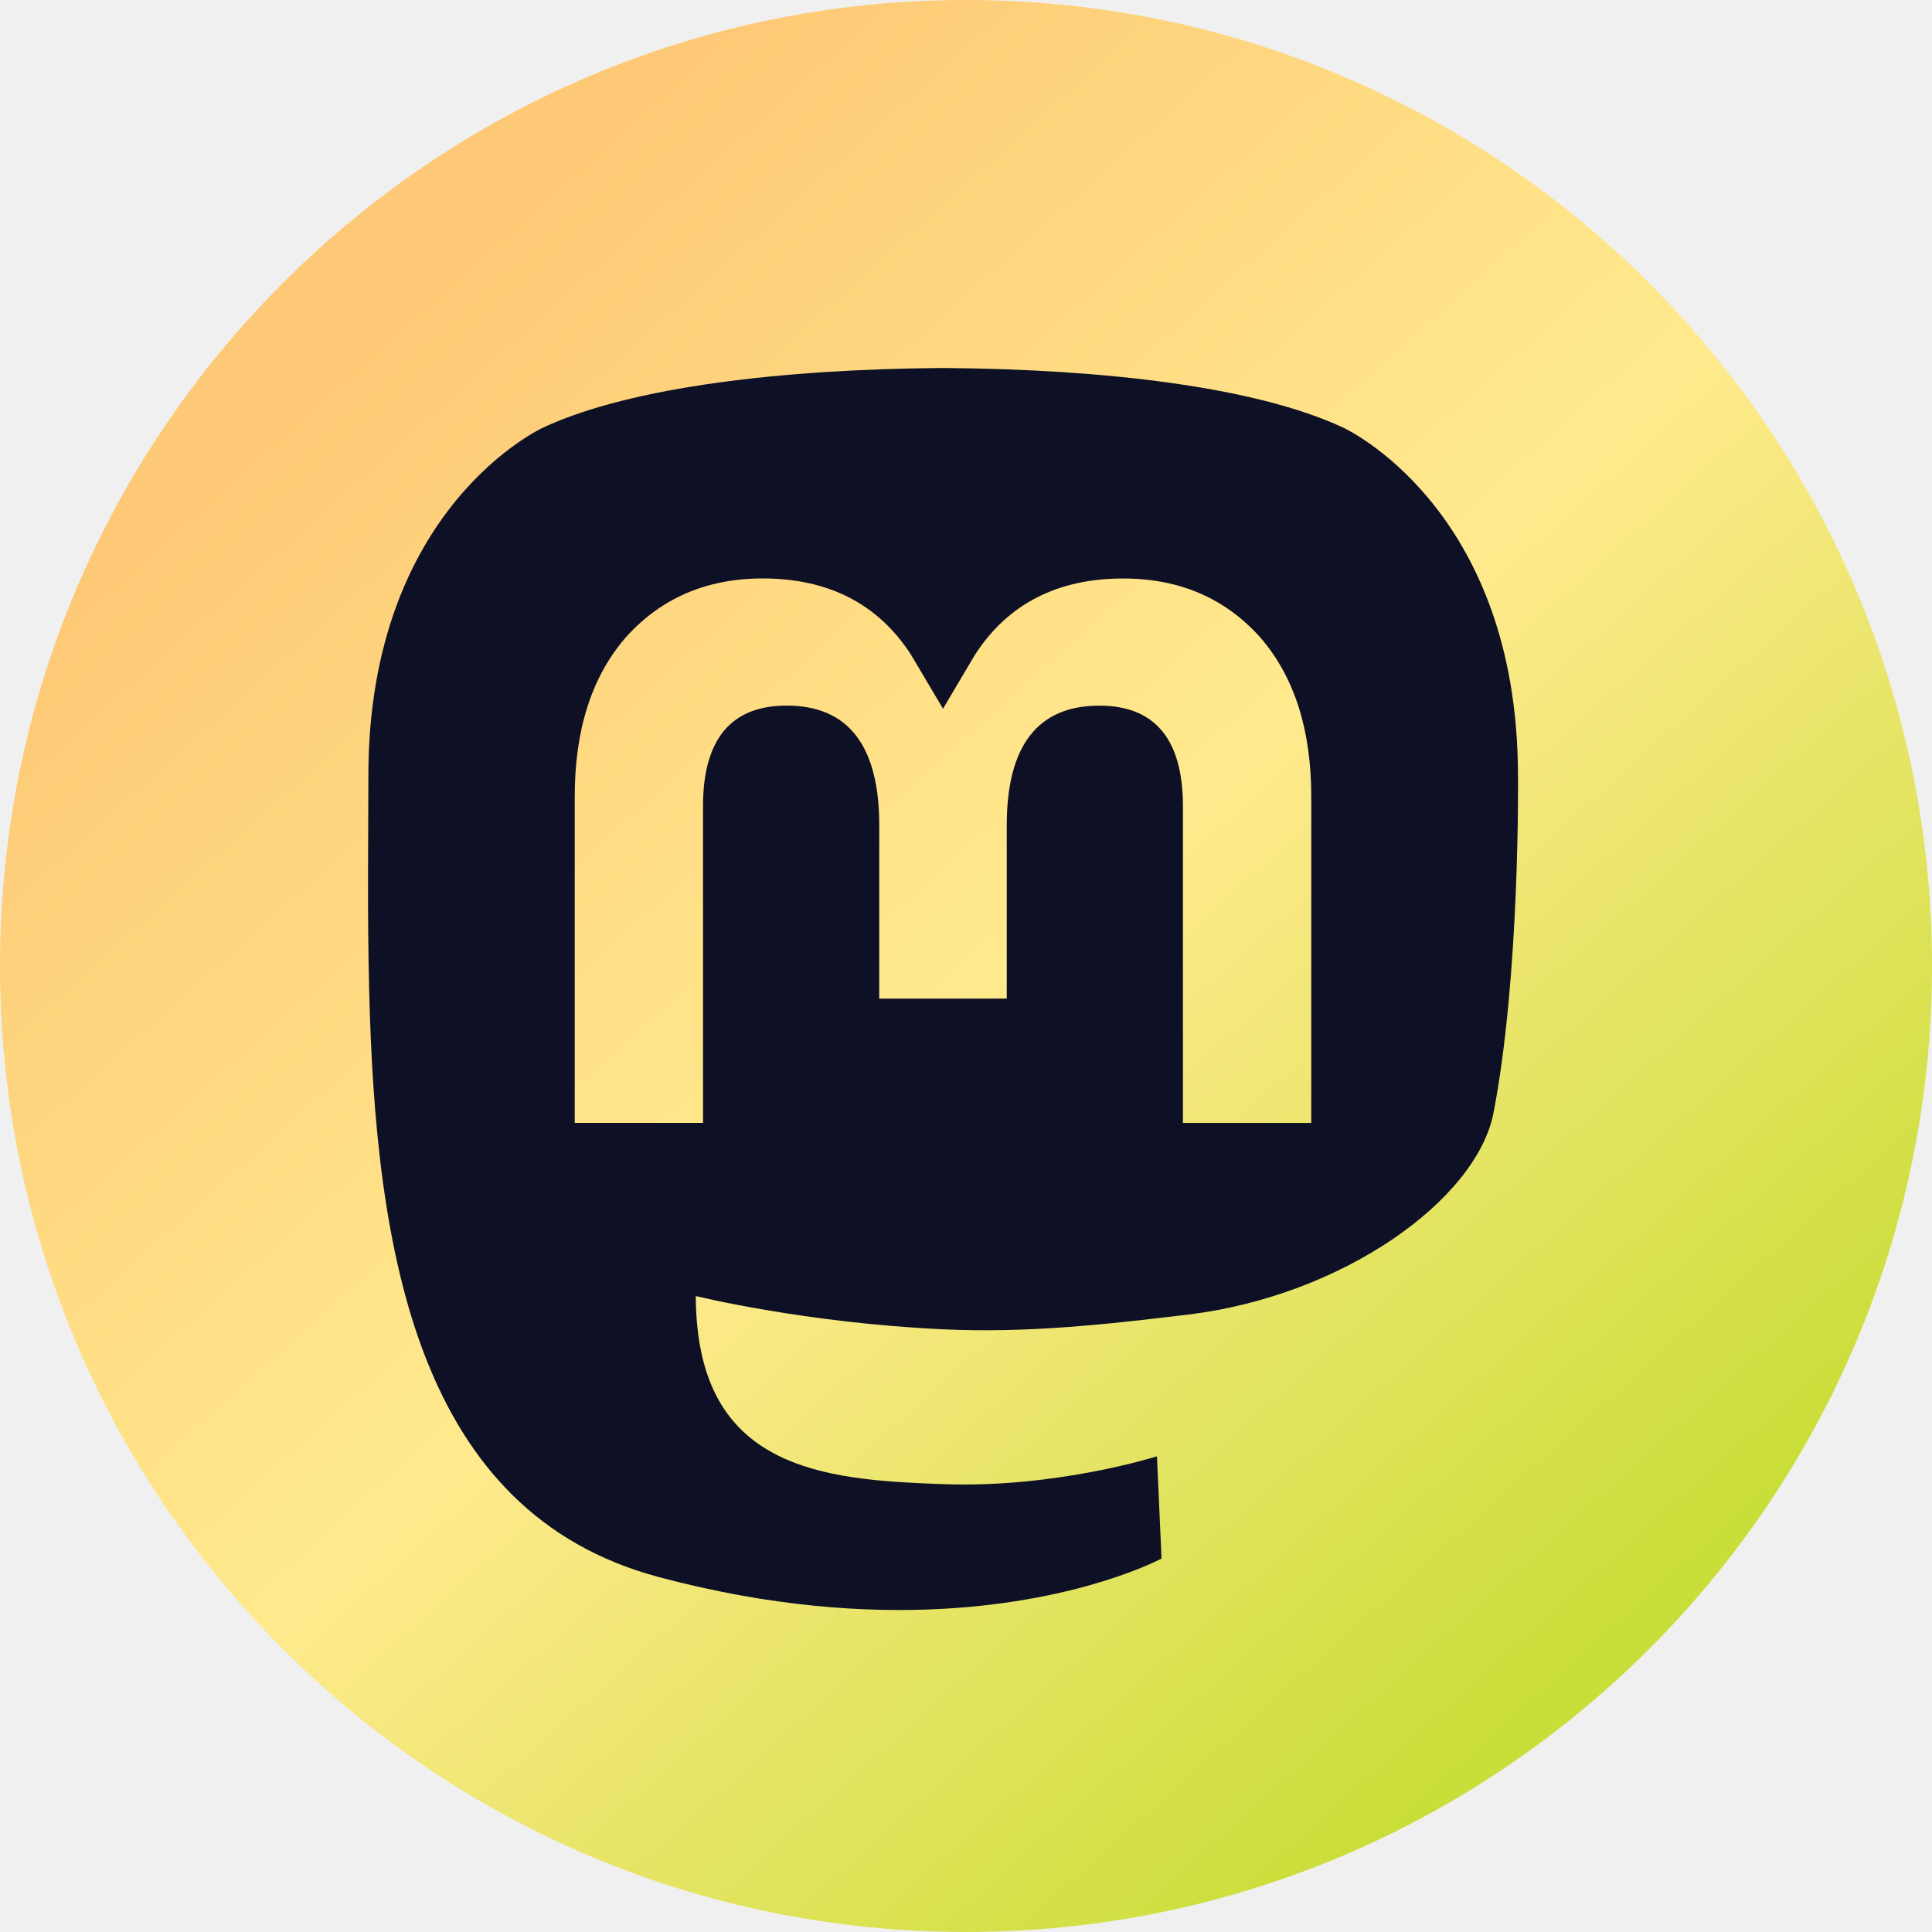
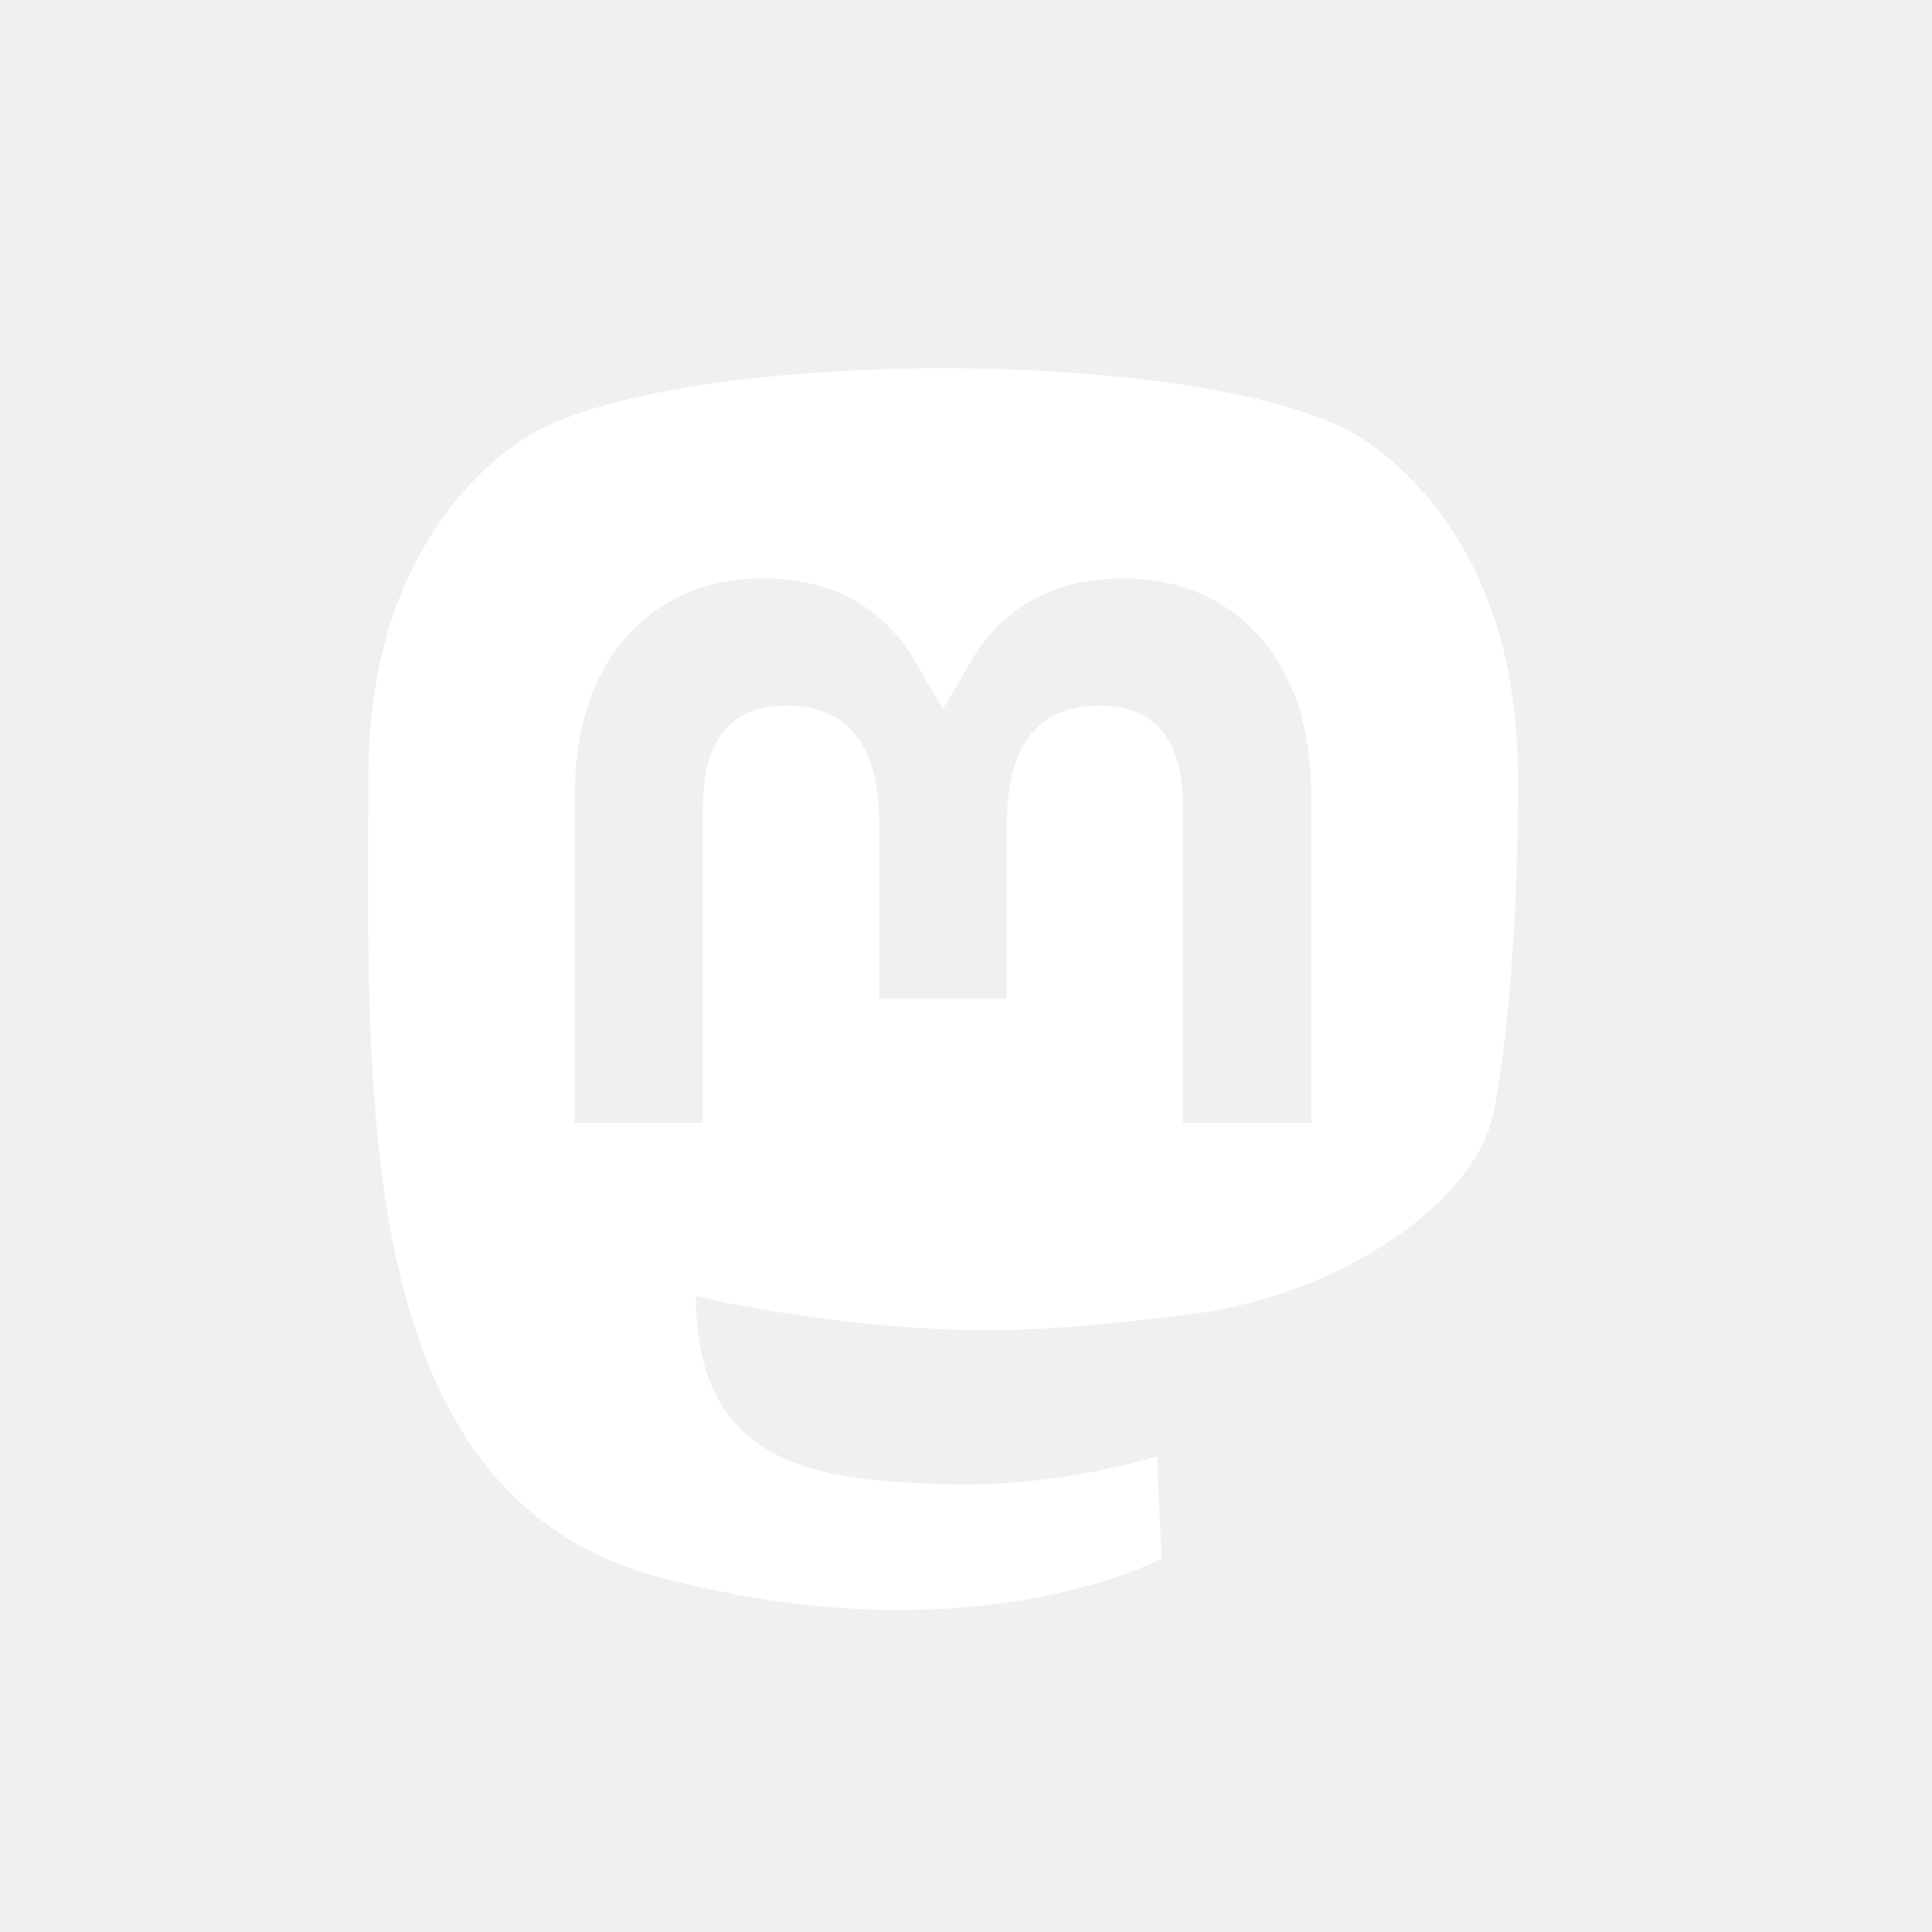
- <svg xmlns="http://www.w3.org/2000/svg" width="42" height="42" fill="none" viewBox="0 0 42 42">
-   <linearGradient id="b" x1="8.5" x2="34.5" y1="7" y2="36" gradientUnits="userSpaceOnUse">
-     <stop offset="0" stop-color="#fec976" />
-     <stop offset=".5" stop-color="#ffea8d" />
-     <stop offset="1" stop-color="#cade39" />
-   </linearGradient>
-   <clipPath id="a">
-     <path d="M0 0h42v42H0z" />
-   </clipPath>
-   <g clip-path="url(#a)">
-     <path fill="url(#b)" d="M21 42c11.598 0 21-9.402 21-21S32.598 0 21 0 0 9.402 0 21s9.402 21 21 21z" />
-     <path fill="#0e1025" fill-rule="evenodd" d="M28.506 24.411h-2.79v-6.884c0-1.45-.605-2.187-1.818-2.187-1.34 0-2.012.874-2.012 2.601v3.768h-2.772V17.94c0-1.727-.672-2.601-2.012-2.601-1.213 0-1.819.736-1.819 2.187v6.884h-2.789v-7.092c0-1.45.367-2.601 1.102-3.453.76-.853 1.753-1.29 2.987-1.29 1.427 0 2.508.553 3.222 1.659l.695 1.173.695-1.173c.714-1.106 1.795-1.658 3.223-1.658 1.233 0 2.227.436 2.986 1.289.735.852 1.102 2.004 1.102 3.453zm4.493-7.546c0-5.858-3.81-7.574-3.81-7.574C27.27 8.4 23.972 8.028 20.546 8h-.084c-3.427.028-6.723.402-8.644 1.29 0 0-3.81 1.717-3.81 7.575 0 1.34-.025 2.944.017 4.645.138 5.728 1.043 11.373 6.3 12.775 2.423.646 4.505.782 6.18.689 3.04-.17 4.746-1.093 4.746-1.093l-.1-2.222s-2.172.69-4.611.606c-2.417-.083-4.969-.262-5.36-3.251a6.175 6.175 0 0 1-.054-.839s2.373.585 5.38.723c1.838.085 3.562-.108 5.313-.319 3.358-.404 6.282-2.488 6.65-4.393.579-3 .531-7.321.531-7.321z" clip-rule="evenodd" />
-   </g>
+ <svg xmlns="http://www.w3.org/2000/svg" width="42" height="42" viewBox="0 0 42 42" fill="none">
+   <path fill-rule="evenodd" clip-rule="evenodd" d="M28.506 24.411H25.716V17.527C25.716 16.077 25.111 15.34 23.898 15.34C22.558 15.34 21.886 16.214 21.886 17.941V21.709H19.114V17.94C19.114 16.213 18.442 15.339 17.102 15.339C15.889 15.339 15.283 16.075 15.283 17.526V24.41H12.494V17.318C12.494 15.868 12.861 14.717 13.596 13.865C14.356 13.012 15.349 12.575 16.583 12.575C18.01 12.575 19.091 13.128 19.805 14.234L20.5 15.407L21.195 14.234C21.909 13.128 22.99 12.576 24.418 12.576C25.651 12.576 26.645 13.012 27.404 13.865C28.139 14.717 28.506 15.869 28.506 17.318V24.411ZM32.999 16.865C32.999 11.007 29.189 9.291 29.189 9.291C27.27 8.4 23.972 8.028 20.546 8H20.462C17.035 8.028 13.739 8.402 11.818 9.29C11.818 9.29 8.008 11.007 8.008 16.865C8.008 18.205 7.983 19.809 8.025 21.51C8.163 27.238 9.068 32.883 14.325 34.285C16.748 34.931 18.83 35.067 20.505 34.974C23.545 34.804 25.251 33.881 25.251 33.881L25.151 31.659C25.151 31.659 22.979 32.349 20.54 32.265C18.123 32.182 15.571 32.003 15.18 29.014C15.143 28.736 15.125 28.456 15.126 28.175C15.126 28.175 17.499 28.76 20.506 28.898C22.344 28.983 24.068 28.79 25.819 28.579C29.177 28.175 32.101 26.091 32.469 24.186C33.048 21.186 32.999 16.865 32.999 16.865Z" fill="white" />
</svg>
